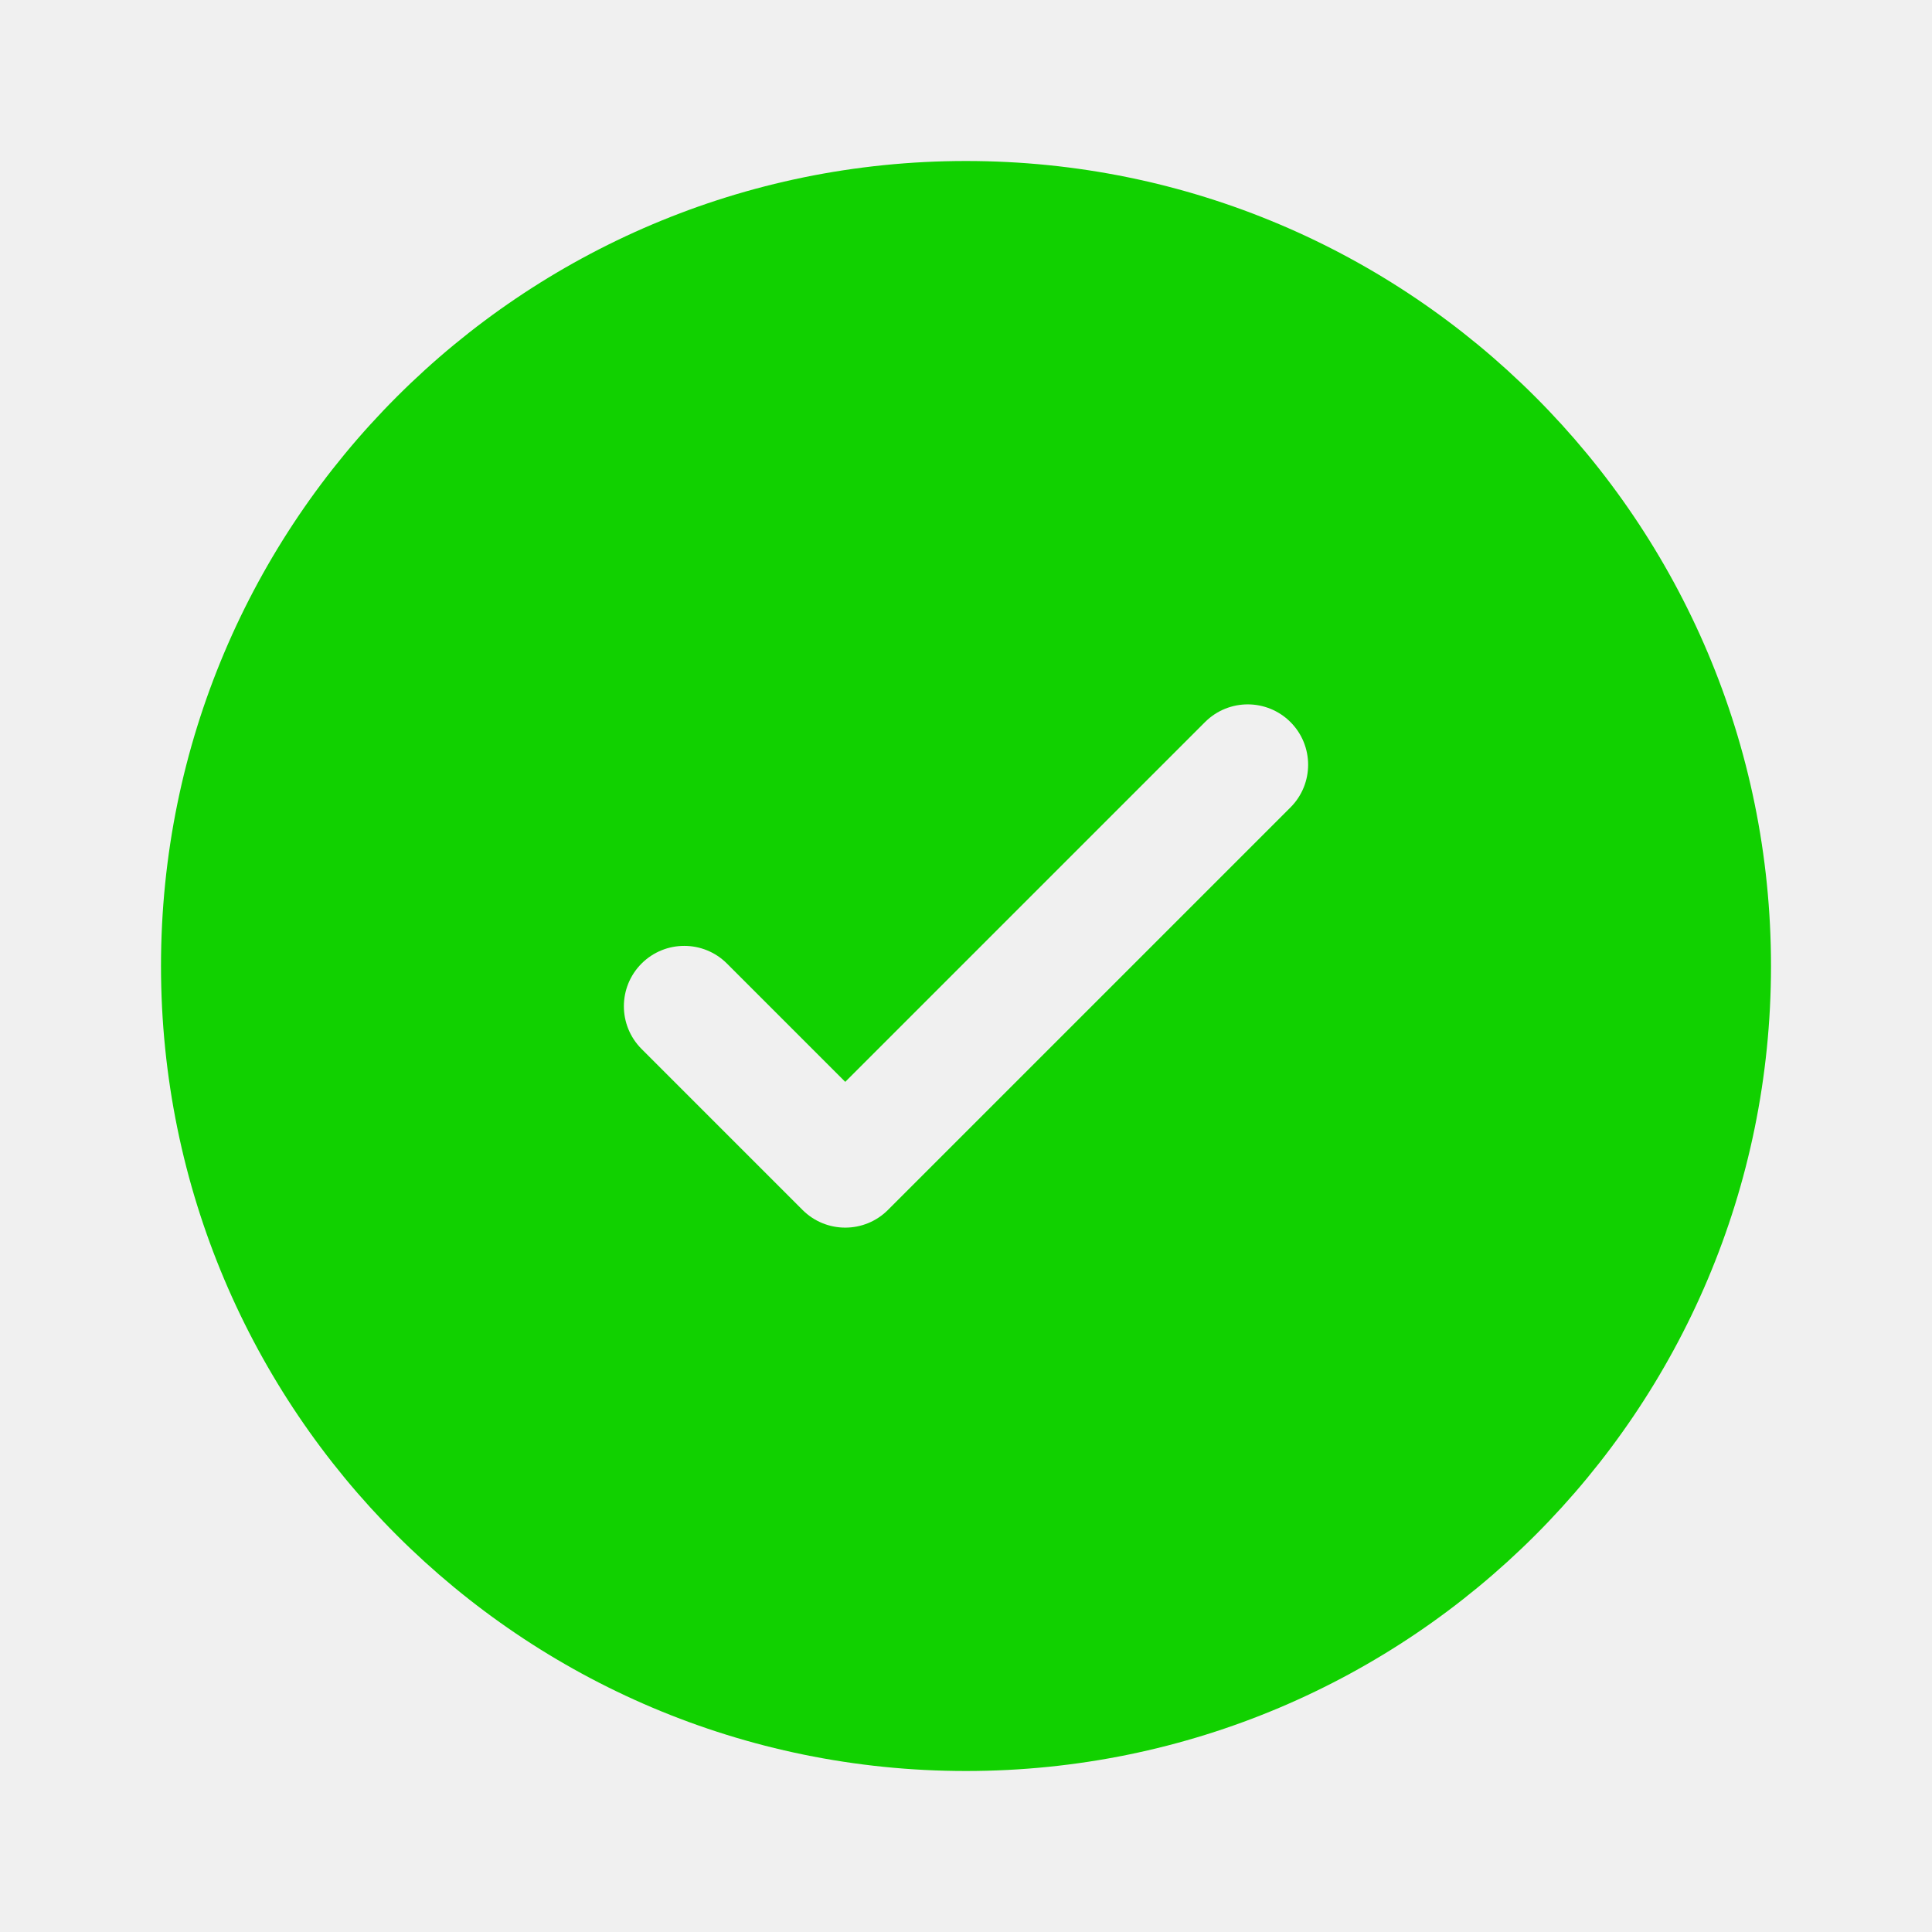
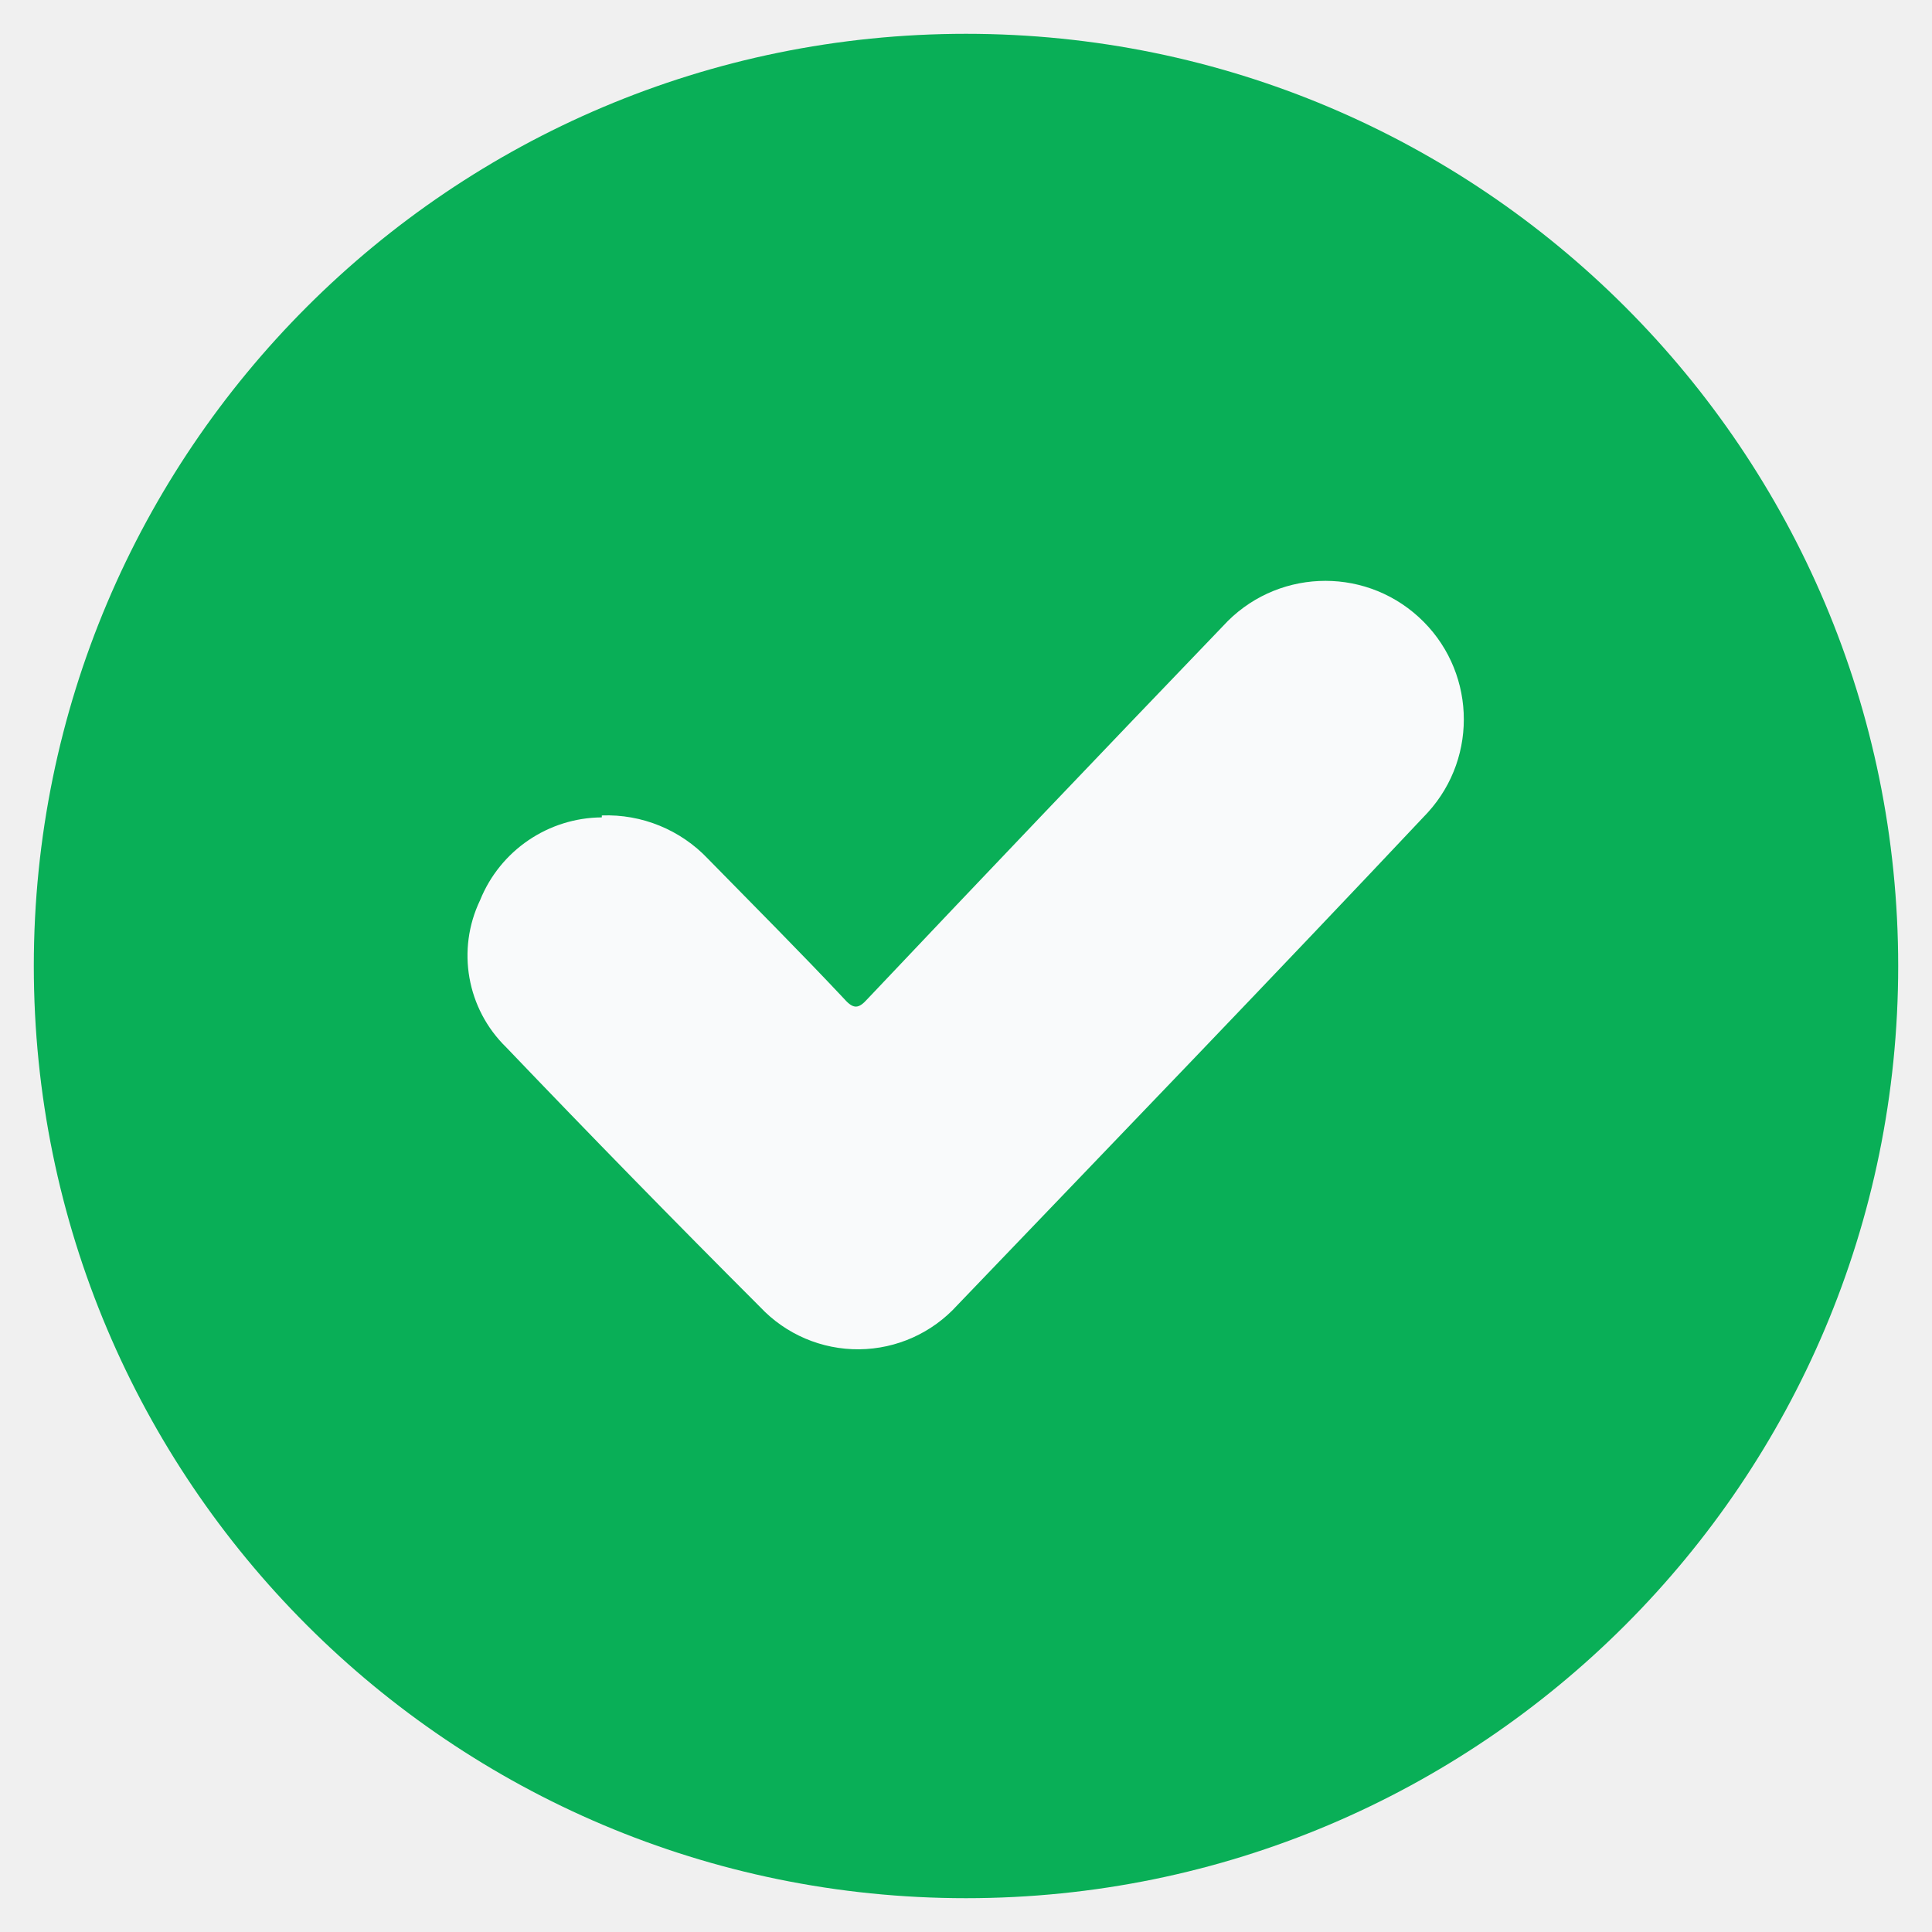
- <svg xmlns="http://www.w3.org/2000/svg" width="60" height="60" viewBox="0 0 60 60" fill="none">
-   <path fill-rule="evenodd" clip-rule="evenodd" d="M55 30C55 43.807 43.807 55 30 55C16.193 55 5 43.807 5 30C5 16.193 16.193 5 30 5C43.807 5 55 16.193 55 30ZM40.076 22.424C40.808 23.156 40.808 24.344 40.076 25.076L27.576 37.576C26.843 38.308 25.657 38.308 24.924 37.576L19.924 32.576C19.192 31.843 19.192 30.657 19.924 29.924C20.656 29.192 21.844 29.192 22.576 29.924L26.25 33.598L31.837 28.011L37.424 22.424C38.157 21.692 39.343 21.692 40.076 22.424Z" fill="#11D100" />
+ <svg xmlns="http://www.w3.org/2000/svg" id="Success_and_error_icon" data-name="Success and error icon" width="14" height="14" viewBox="0 0 14 14">
+   <g id="Group_36755" data-name="Group 36755">
+     <rect id="Bg" width="14" height="14" fill="#fff" opacity="0" />
+     <g id="Checkmark" transform="translate(0.245 0.245)">
+       <circle id="Ellipse_120" data-name="Ellipse 120" cx="6.755" cy="6.755" r="6.755" fill="#09af57" />
+       <path id="Path_6639" data-name="Path 6639" d="M5.813,7.724a.959.959,0,0,0-.882.6A.928.928,0,0,0,5.12,9.39c.609.637,1.218,1.26,1.841,1.883a.972.972,0,0,0,1.428-.014c1.141-1.19,2.282-2.373,3.409-3.57a1,1,0,0,0-1.484-1.351Q9.023,7.682,7.738,9.04c-.063.07-.1.077-.168,0-.322-.343-.658-.679-.987-1.015a1.008,1.008,0,0,0-.77-.315Z" transform="translate(-1.697 -2.046)" fill="#f9fafb" />
+     </g>
+   </g>
</svg>
